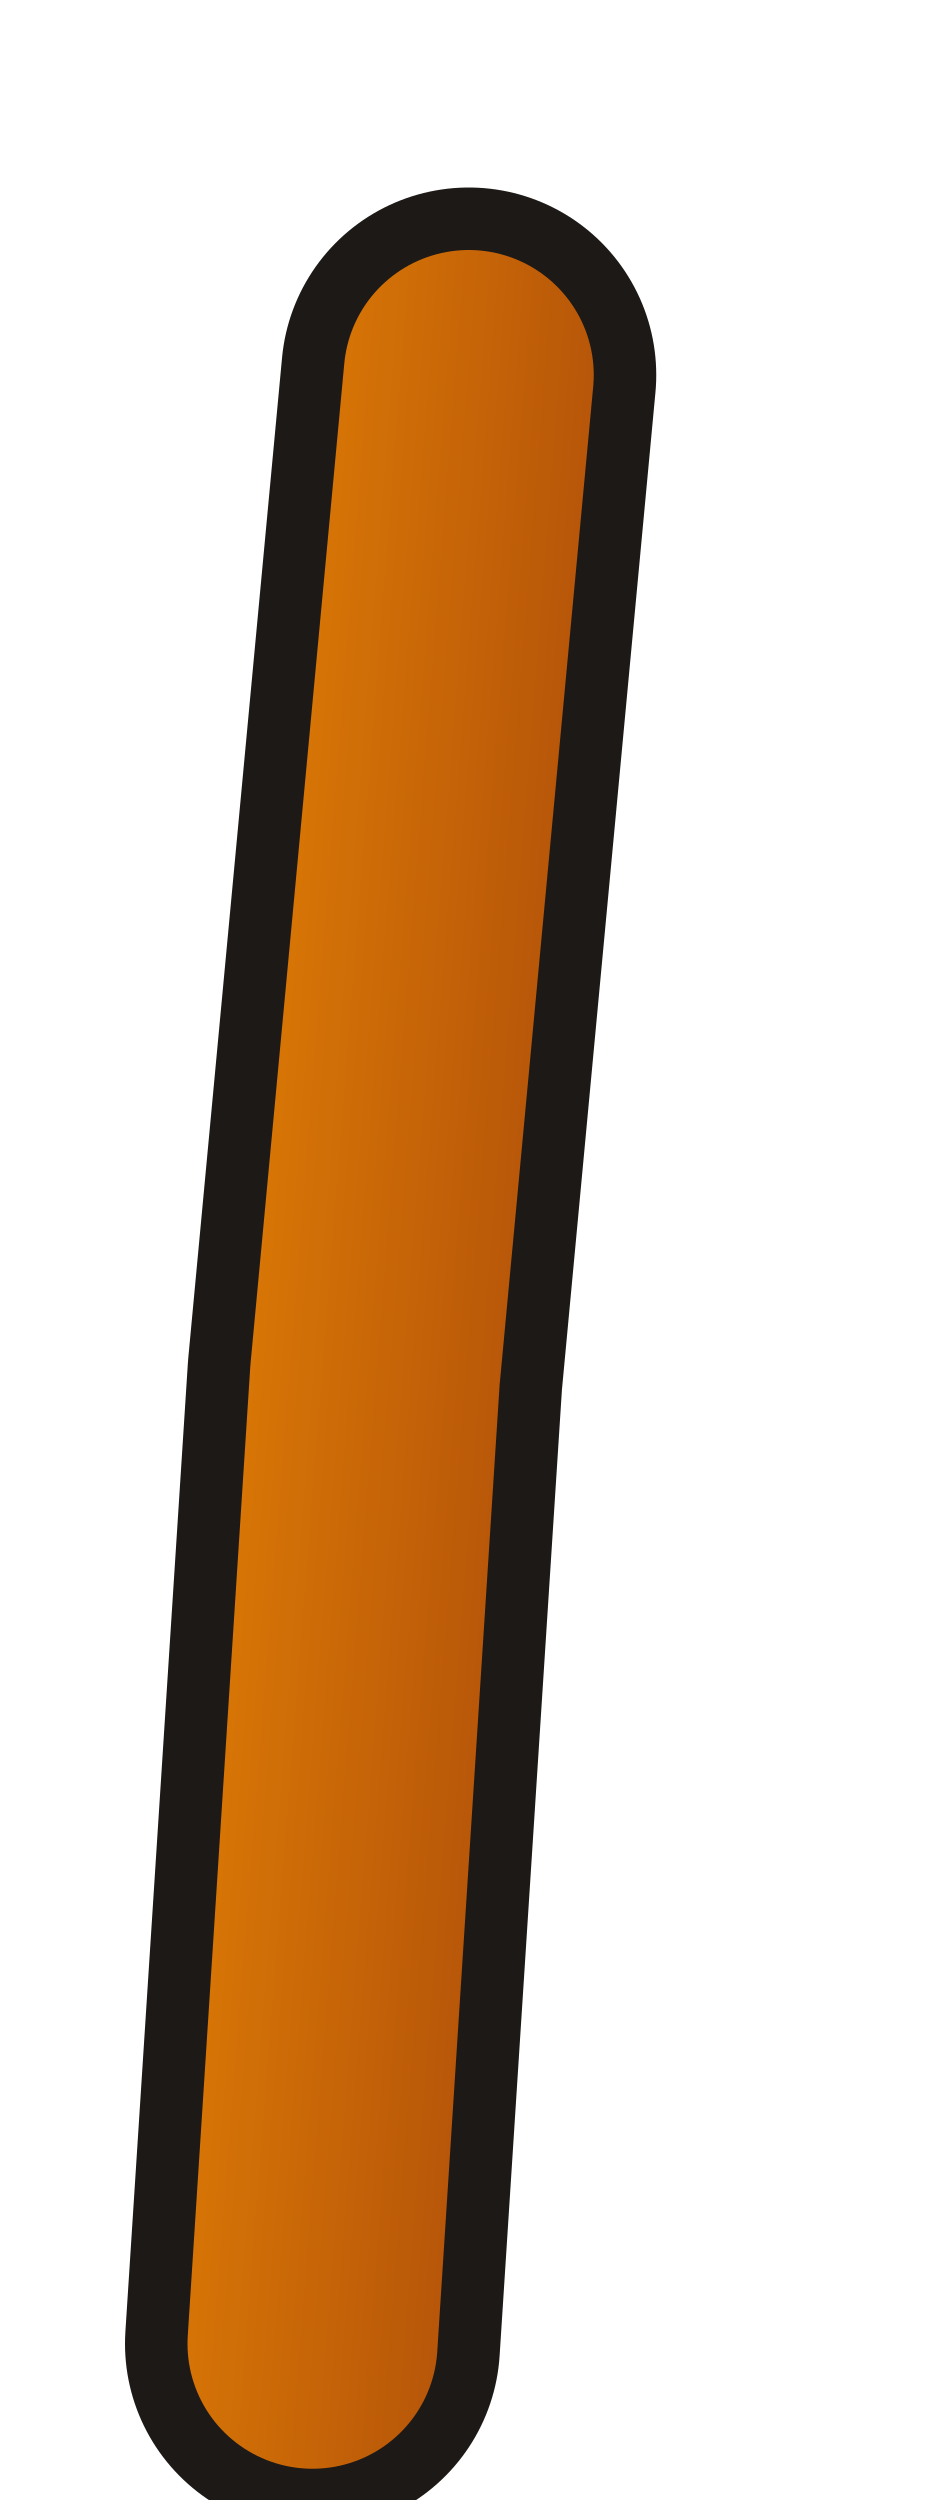
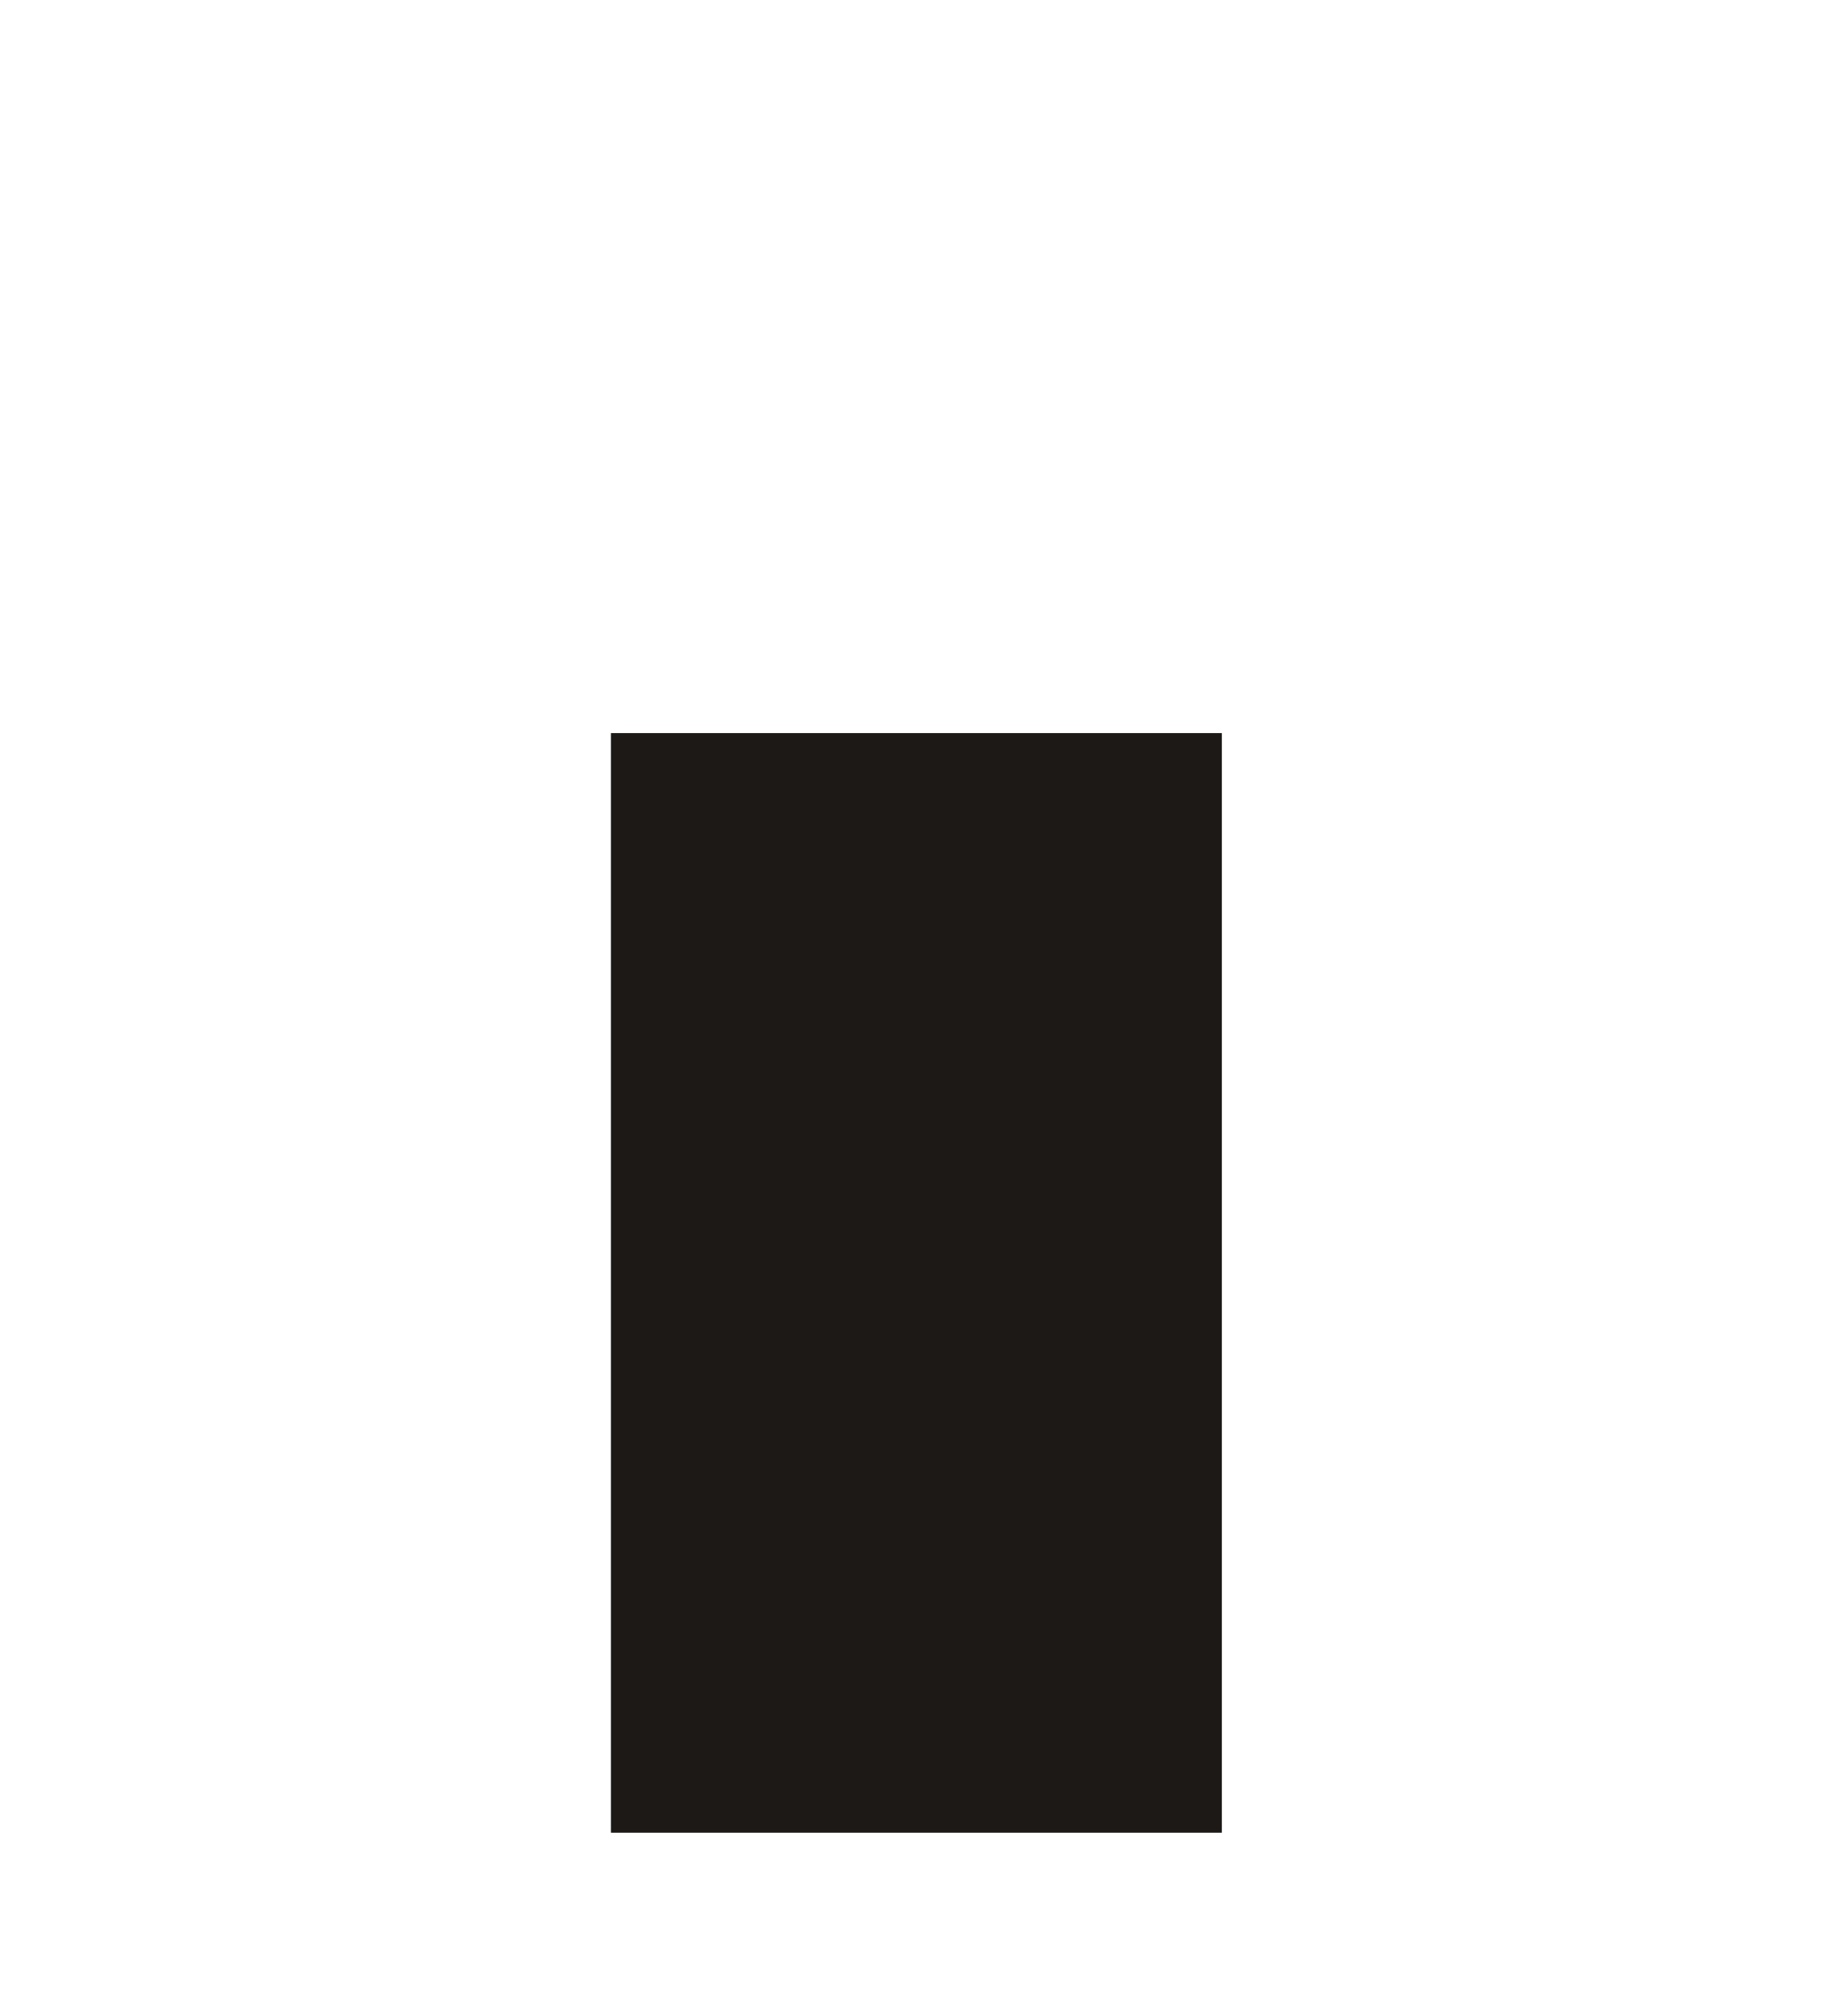
- <svg xmlns="http://www.w3.org/2000/svg" width="60" height="160" viewBox="0 0 60 160">
+ <svg xmlns="http://www.w3.org/2000/svg" width="60" height="66" viewBox="0 0 60 66">
  <defs>
    <linearGradient id="tunic" x1="0" y1="0" x2="1" y2="1">
      <stop offset="0" stop-color="#d97706" />
      <stop offset="1" stop-color="#b45309" />
    </linearGradient>
  </defs>
-   <path d="M30 24 L24 88 L20 150" stroke="#1c1917" stroke-width="24" stroke-linecap="round" stroke-linejoin="round" fill="none" />
-   <path d="M30 24 L24 88 L20 150" stroke="url(#tunic)" stroke-width="16" stroke-linecap="round" stroke-linejoin="round" fill="none" />
+   <path d="M30 24 L30 60" stroke="#1c1917" stroke-width="20" stroke-linecap="butt" fill="none" />
+   <path d="M30 24 L30 60" stroke="url(#tunic)" stroke-width="13" stroke-linecap="butt" fill="none" />
</svg>
